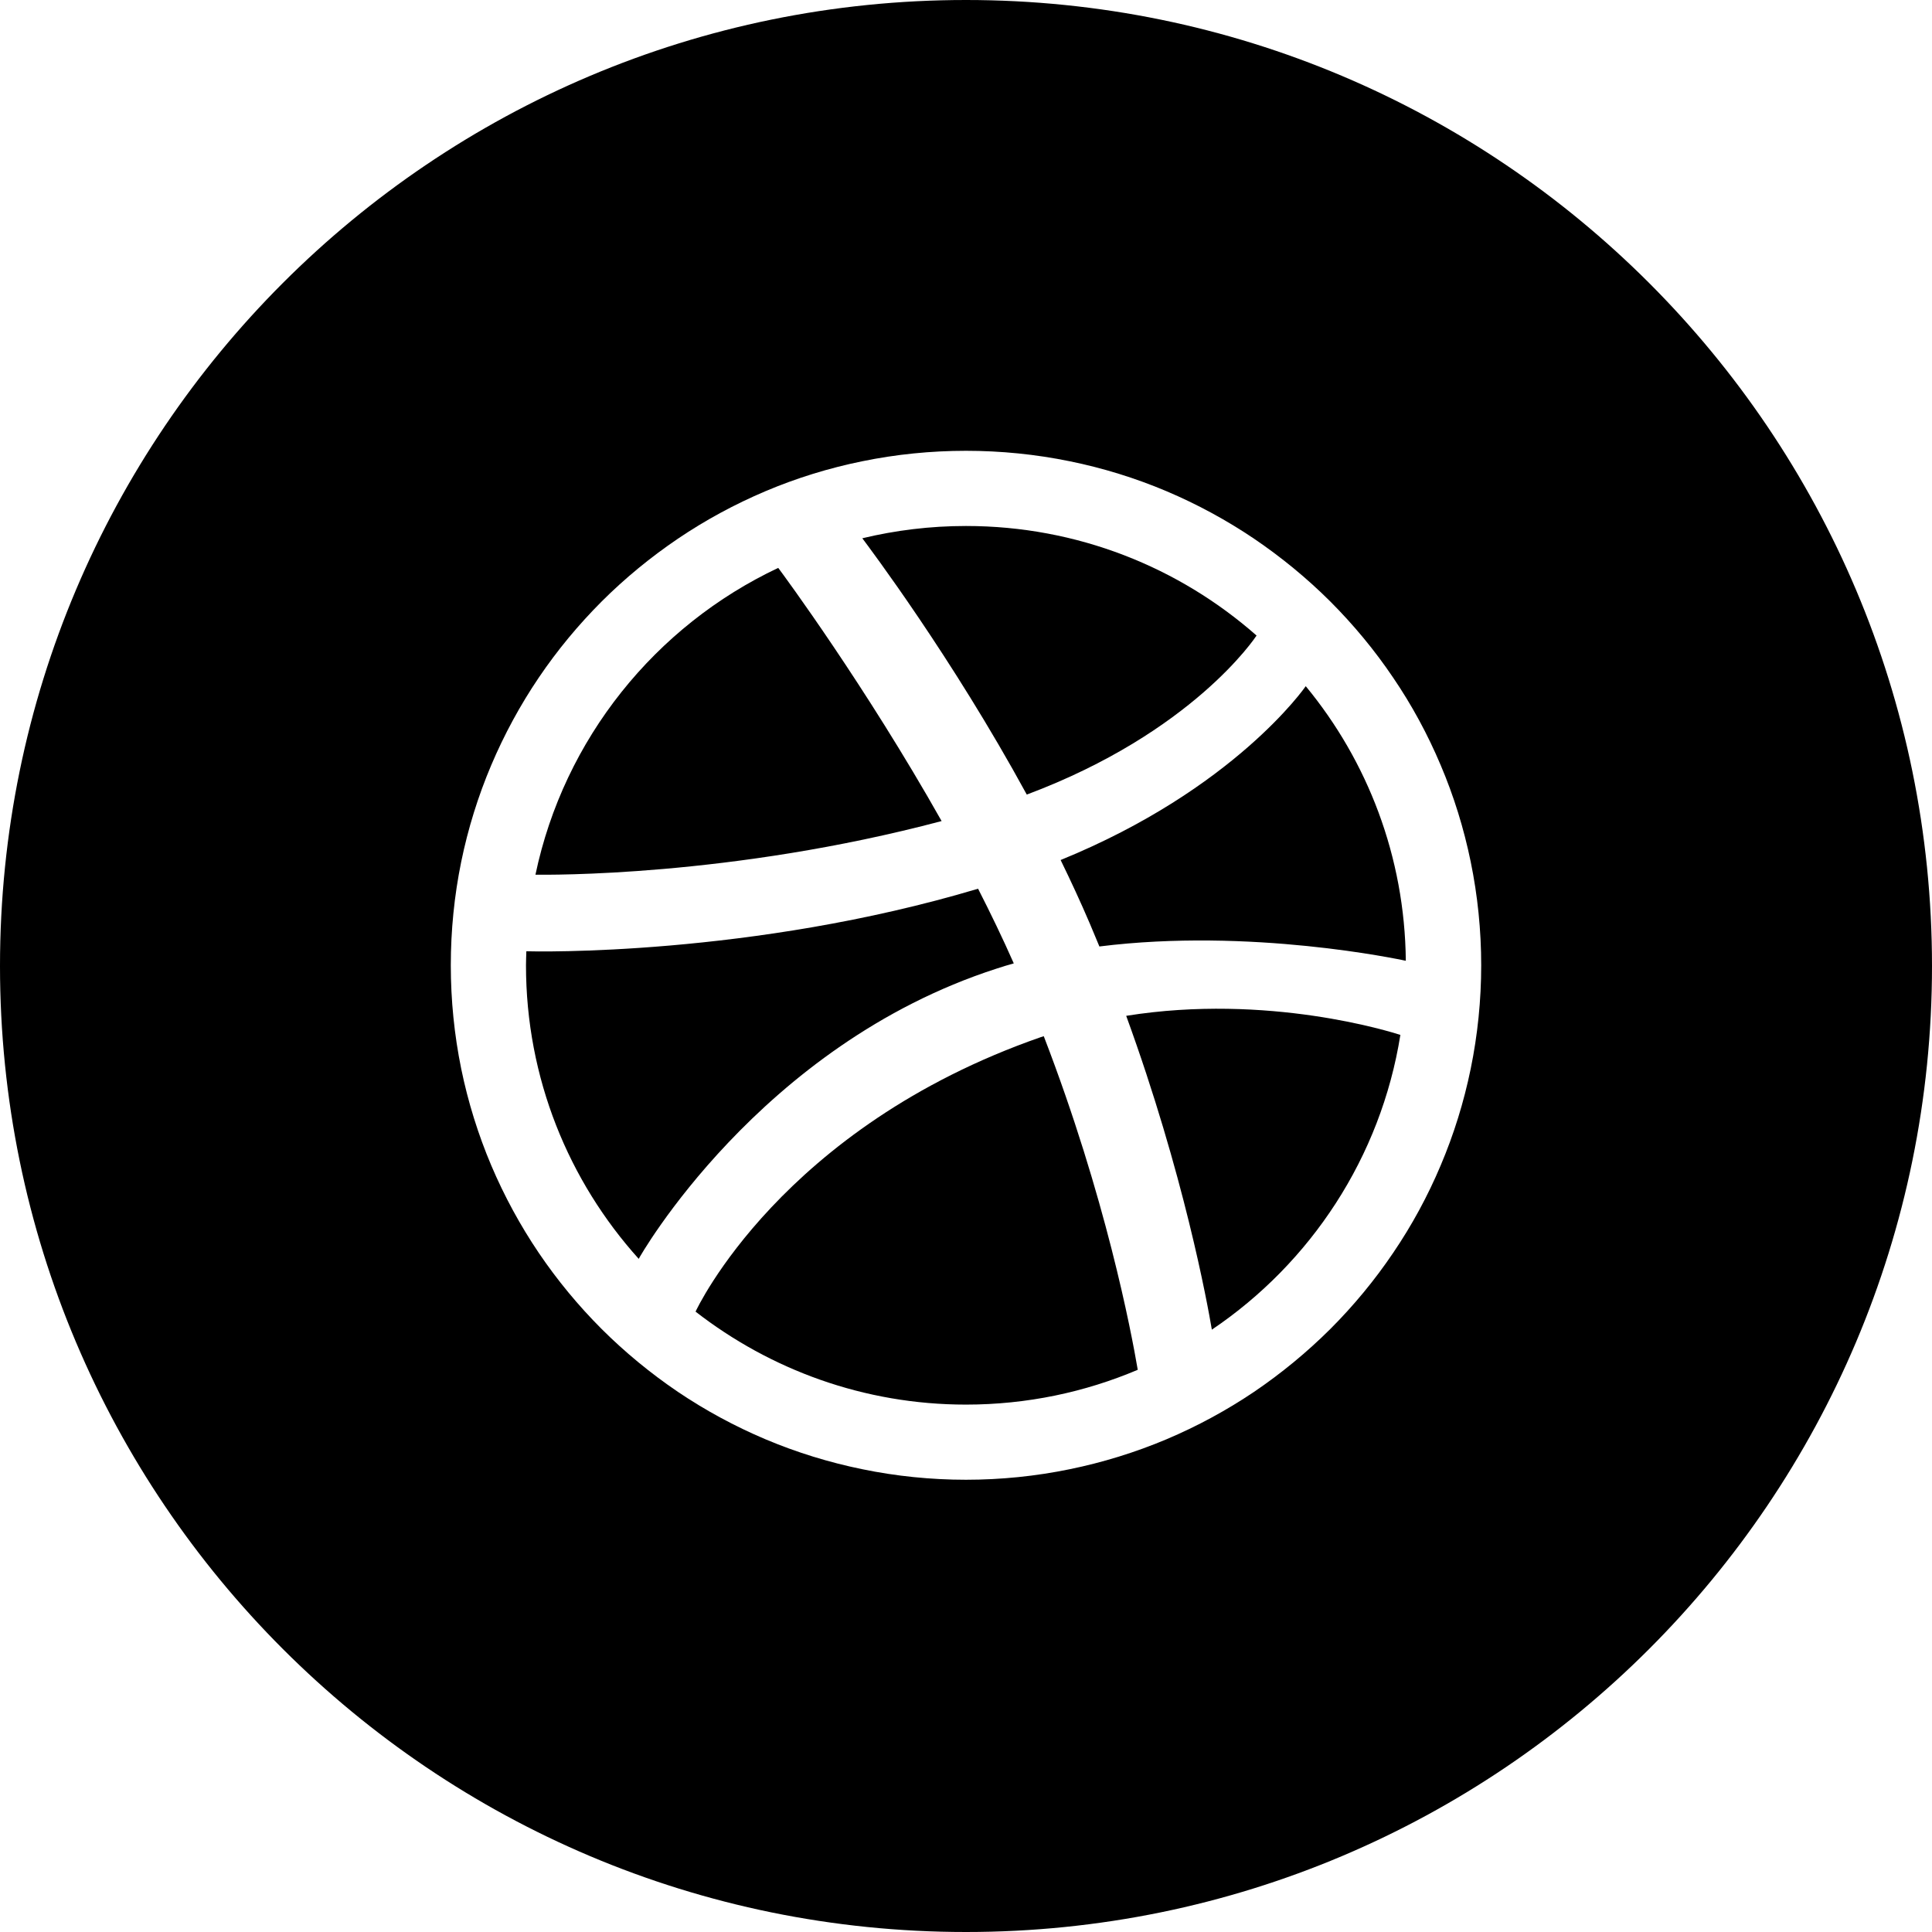
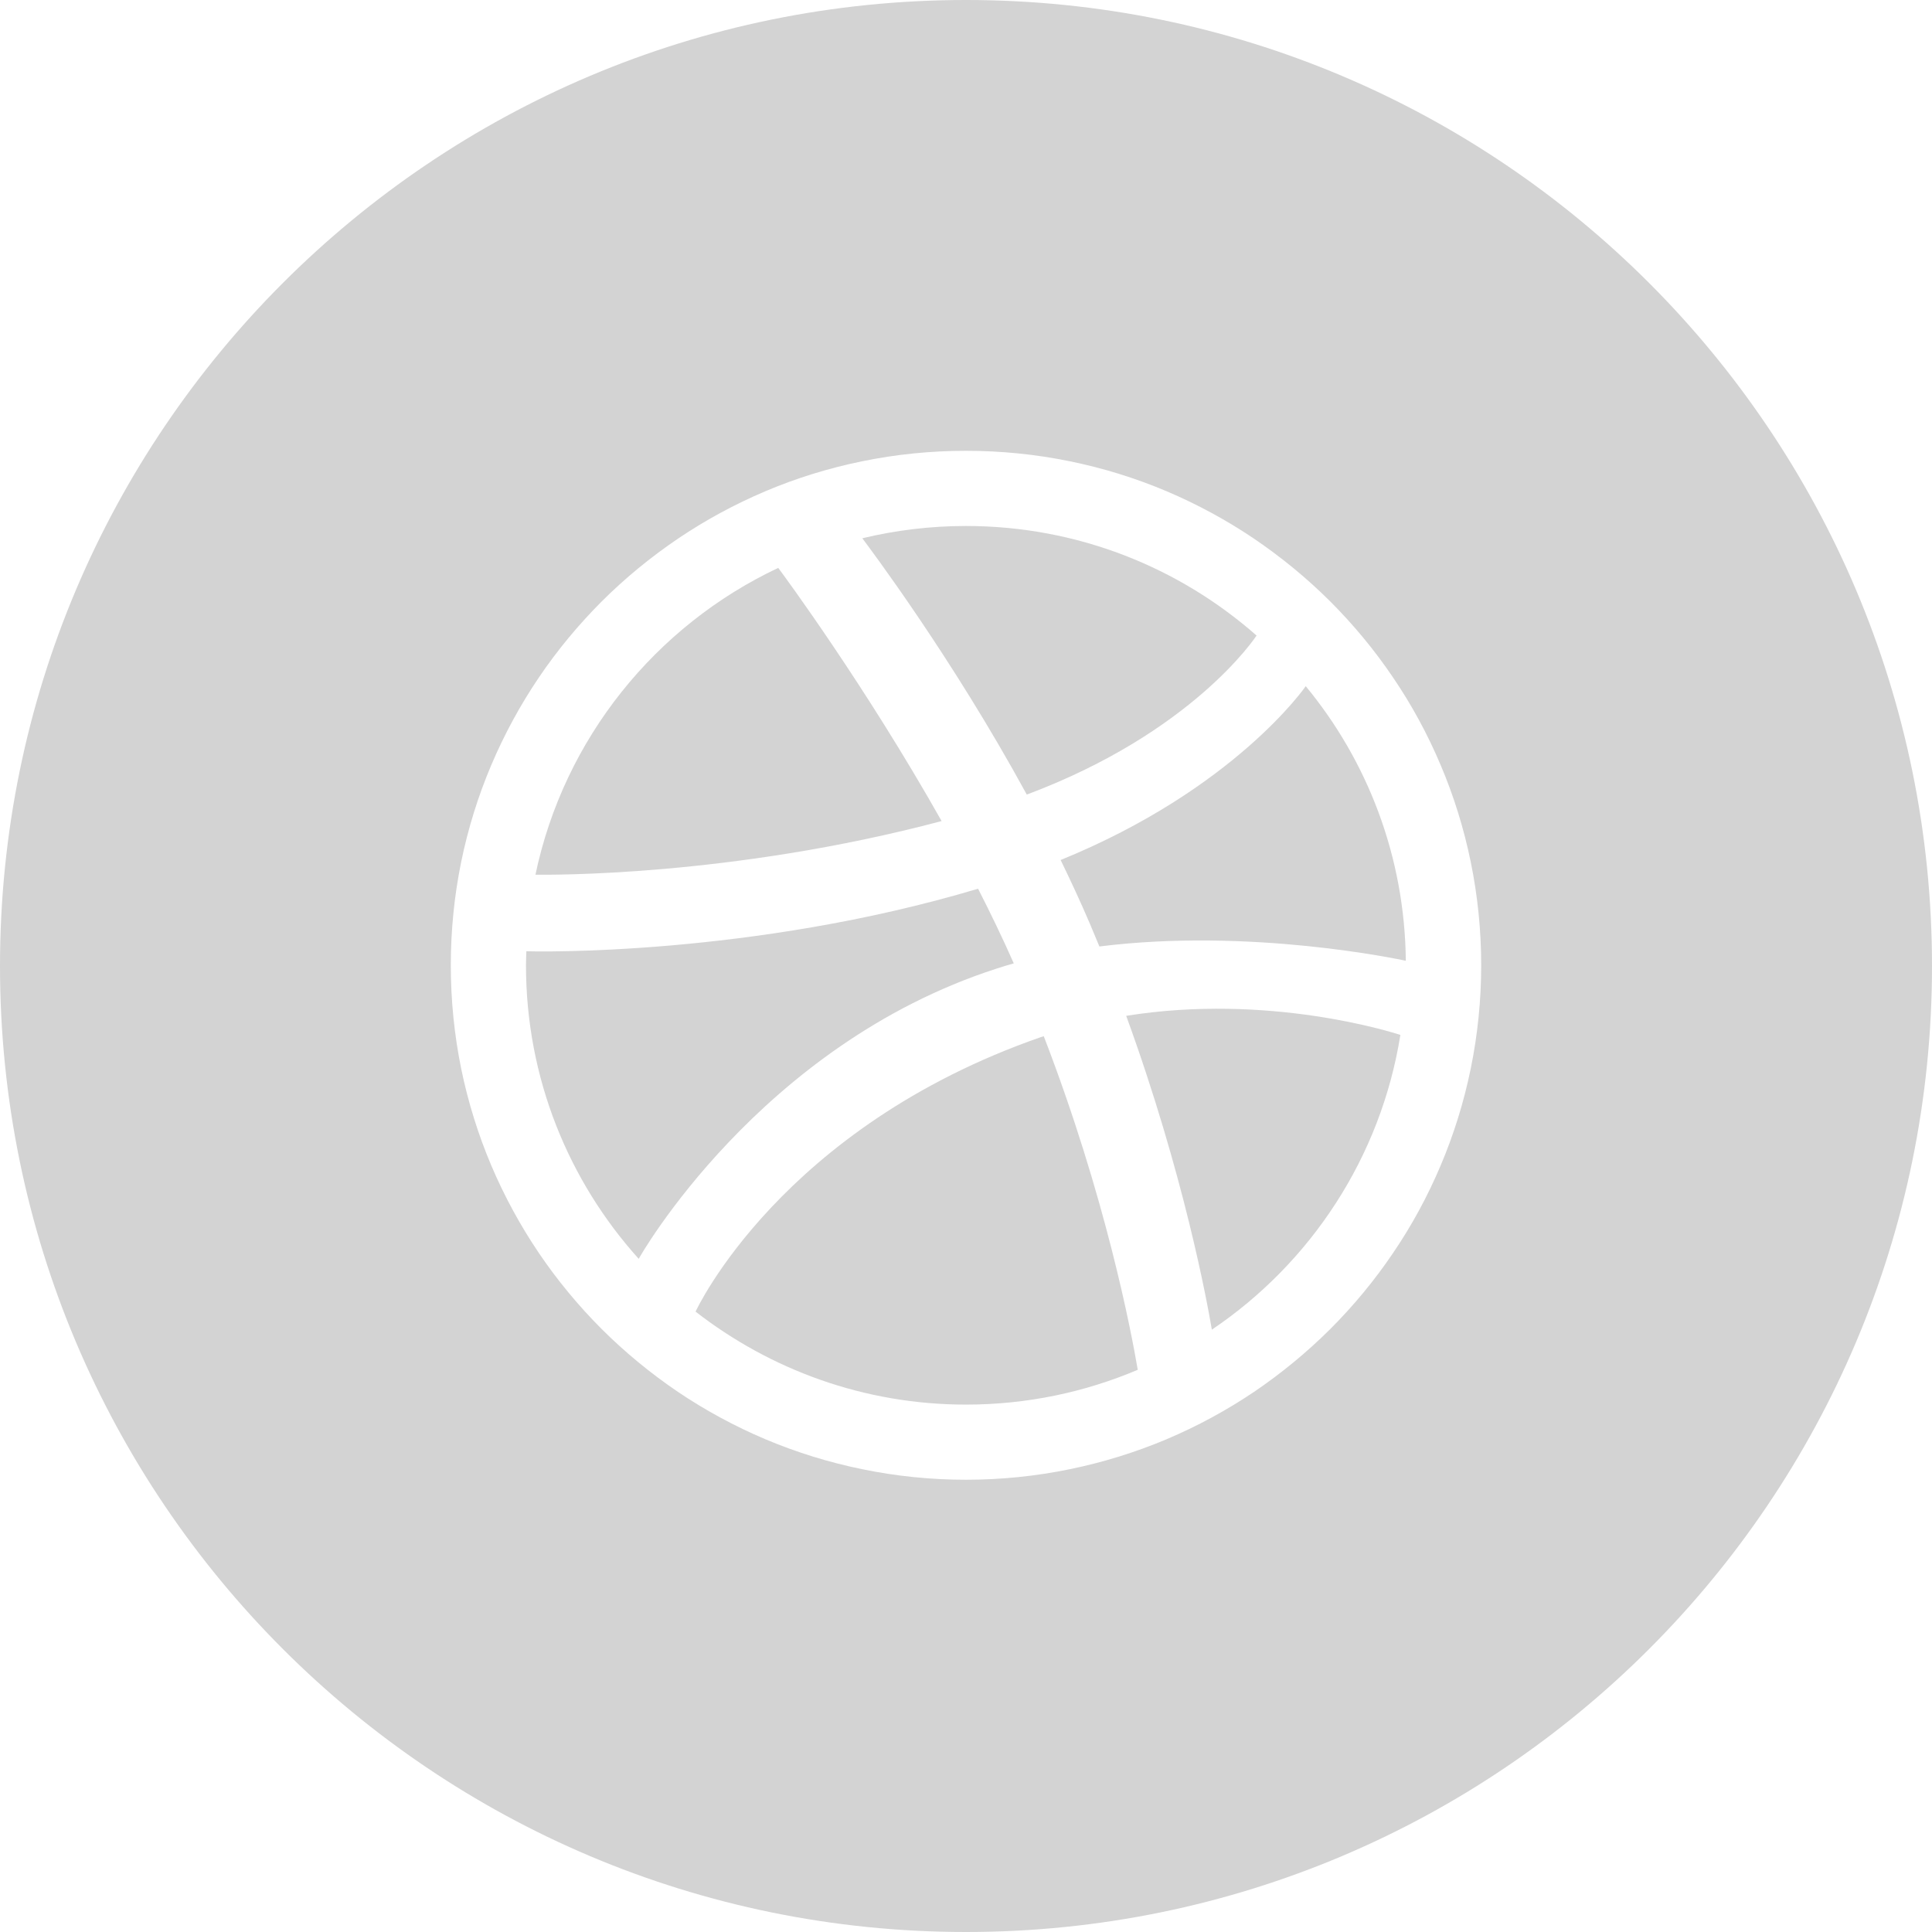
<svg xmlns="http://www.w3.org/2000/svg" width="48" height="48" viewBox="0 0 48 48" fill="none">
-   <path fill-rule="evenodd" clip-rule="evenodd" d="M0 24C0 10.745 10.745 0 24 0C37.255 0 48 10.745 48 24C48 37.255 37.255 48 24 48C10.745 48 0 37.255 0 24ZM36.8 23.982C36.8 23.116 36.712 22.25 36.539 21.409C36.37 20.586 36.12 19.777 35.792 19.007C35.472 18.248 35.076 17.516 34.612 16.835C34.155 16.157 33.629 15.523 33.05 14.943C32.471 14.366 31.834 13.843 31.157 13.384C30.473 12.922 29.741 12.526 28.982 12.204C28.209 11.877 27.4 11.627 26.578 11.46C25.734 11.287 24.866 11.2 24 11.2C23.132 11.2 22.264 11.287 21.422 11.46C20.599 11.627 19.789 11.877 19.017 12.204C18.258 12.526 17.525 12.922 16.842 13.384C16.165 13.843 15.527 14.366 14.949 14.943C14.37 15.523 13.844 16.157 13.386 16.835C12.925 17.516 12.528 18.248 12.206 19.007C11.879 19.777 11.628 20.586 11.459 21.409C11.287 22.25 11.2 23.116 11.2 23.982C11.2 24.848 11.287 25.712 11.459 26.555C11.628 27.378 11.879 28.185 12.206 28.957C12.528 29.715 12.925 30.446 13.386 31.128C13.844 31.805 14.37 32.441 14.949 33.02C15.527 33.596 16.165 34.121 16.842 34.58C17.525 35.041 18.258 35.437 19.017 35.758C19.789 36.084 20.599 36.334 21.422 36.502C22.264 36.676 23.132 36.764 23.999 36.764C24.866 36.764 25.734 36.676 26.578 36.502C27.399 36.334 28.209 36.084 28.982 35.758C29.741 35.437 30.473 35.041 31.157 34.58C31.834 34.121 32.471 33.596 33.05 33.02C33.629 32.441 34.155 31.805 34.612 31.128C35.076 30.446 35.472 29.716 35.792 28.957C36.12 28.185 36.37 27.378 36.539 26.555C36.712 25.712 36.8 24.848 36.8 23.982Z" fill="black" />
-   <path fill-rule="evenodd" clip-rule="evenodd" d="M26.351 21.367C30.667 19.607 32.42 17.077 32.441 17.048C33.975 18.907 34.902 21.282 34.927 23.87C34.769 23.837 31.069 23.044 27.314 23.515C27.237 23.328 27.158 23.141 27.078 22.95C26.851 22.418 26.605 21.888 26.351 21.367ZM30.108 33.035C29.997 32.377 29.414 29.172 27.98 25.238C31.509 24.673 34.567 25.64 34.792 25.712C34.306 28.754 32.562 31.381 30.108 33.035ZM25.932 25.744C27.47 29.735 28.105 33.078 28.267 34.032C26.955 34.589 25.513 34.897 23.999 34.897C21.464 34.897 19.137 34.028 17.281 32.587C17.304 32.537 19.41 28.012 25.86 25.767C25.883 25.759 25.908 25.752 25.932 25.744ZM31.219 15.79C31.192 15.83 29.635 18.197 25.51 19.741C23.641 16.313 21.587 13.593 21.424 13.373C22.249 13.175 23.111 13.068 23.999 13.068C26.767 13.068 29.294 14.095 31.219 15.79ZM24.3 22.08C24.613 22.693 24.913 23.314 25.187 23.935C25.043 23.976 24.898 24.018 24.756 24.066C18.857 25.971 15.865 31.27 15.869 31.276C14.128 29.343 13.068 26.786 13.068 23.982C13.068 23.865 13.074 23.751 13.077 23.634C13.271 23.642 18.672 23.762 24.3 22.08ZM19.335 14.109C19.481 14.303 21.502 17.043 23.394 20.399C18.146 21.792 13.591 21.734 13.303 21.732C14.012 18.351 16.287 15.546 19.335 14.109Z" fill="black" />
+   <path fill-rule="evenodd" clip-rule="evenodd" d="M0 24C0 10.745 10.745 0 24 0C37.255 0 48 10.745 48 24C48 37.255 37.255 48 24 48C10.745 48 0 37.255 0 24ZM36.8 23.982C36.8 23.116 36.712 22.25 36.539 21.409C36.37 20.586 36.12 19.777 35.792 19.007C35.472 18.248 35.076 17.516 34.612 16.835C34.155 16.157 33.629 15.523 33.05 14.943C32.471 14.366 31.834 13.843 31.157 13.384C30.473 12.922 29.741 12.526 28.982 12.204C28.209 11.877 27.4 11.627 26.578 11.46C25.734 11.287 24.866 11.2 24 11.2C23.132 11.2 22.264 11.287 21.422 11.46C20.599 11.627 19.789 11.877 19.017 12.204C18.258 12.526 17.525 12.922 16.842 13.384C16.165 13.843 15.527 14.366 14.949 14.943C14.37 15.523 13.844 16.157 13.386 16.835C12.925 17.516 12.528 18.248 12.206 19.007C11.879 19.777 11.628 20.586 11.459 21.409C11.287 22.25 11.2 23.116 11.2 23.982C11.2 24.848 11.287 25.712 11.459 26.555C11.628 27.378 11.879 28.185 12.206 28.957C12.528 29.715 12.925 30.446 13.386 31.128C13.844 31.805 14.37 32.441 14.949 33.02C15.527 33.596 16.165 34.121 16.842 34.58C17.525 35.041 18.258 35.437 19.017 35.758C19.789 36.084 20.599 36.334 21.422 36.502C22.264 36.676 23.132 36.764 23.999 36.764C24.866 36.764 25.734 36.676 26.578 36.502C27.399 36.334 28.209 36.084 28.982 35.758C29.741 35.437 30.473 35.041 31.157 34.58C31.834 34.121 32.471 33.596 33.05 33.02C33.629 32.441 34.155 31.805 34.612 31.128C35.076 30.446 35.472 29.716 35.792 28.957C36.12 28.185 36.37 27.378 36.539 26.555C36.712 25.712 36.8 24.848 36.8 23.982Z" fill="#D3D3D3" />
+   <path fill-rule="evenodd" clip-rule="evenodd" d="M26.351 21.367C30.667 19.607 32.42 17.077 32.441 17.048C33.975 18.907 34.902 21.282 34.927 23.87C34.769 23.837 31.069 23.044 27.314 23.515C27.237 23.328 27.158 23.141 27.078 22.95C26.851 22.418 26.605 21.888 26.351 21.367ZM30.108 33.035C29.997 32.377 29.414 29.172 27.98 25.238C31.509 24.673 34.567 25.64 34.792 25.712C34.306 28.754 32.562 31.381 30.108 33.035ZM25.932 25.744C27.47 29.735 28.105 33.078 28.267 34.032C26.955 34.589 25.513 34.897 23.999 34.897C21.464 34.897 19.137 34.028 17.281 32.587C17.304 32.537 19.41 28.012 25.86 25.767C25.883 25.759 25.908 25.752 25.932 25.744ZM31.219 15.79C31.192 15.83 29.635 18.197 25.51 19.741C23.641 16.313 21.587 13.593 21.424 13.373C22.249 13.175 23.111 13.068 23.999 13.068C26.767 13.068 29.294 14.095 31.219 15.79ZM24.3 22.08C24.613 22.693 24.913 23.314 25.187 23.935C25.043 23.976 24.898 24.018 24.756 24.066C18.857 25.971 15.865 31.27 15.869 31.276C14.128 29.343 13.068 26.786 13.068 23.982C13.068 23.865 13.074 23.751 13.077 23.634C13.271 23.642 18.672 23.762 24.3 22.08ZM19.335 14.109C19.481 14.303 21.502 17.043 23.394 20.399C18.146 21.792 13.591 21.734 13.303 21.732C14.012 18.351 16.287 15.546 19.335 14.109Z" fill="#D3D3D3" />
</svg>
